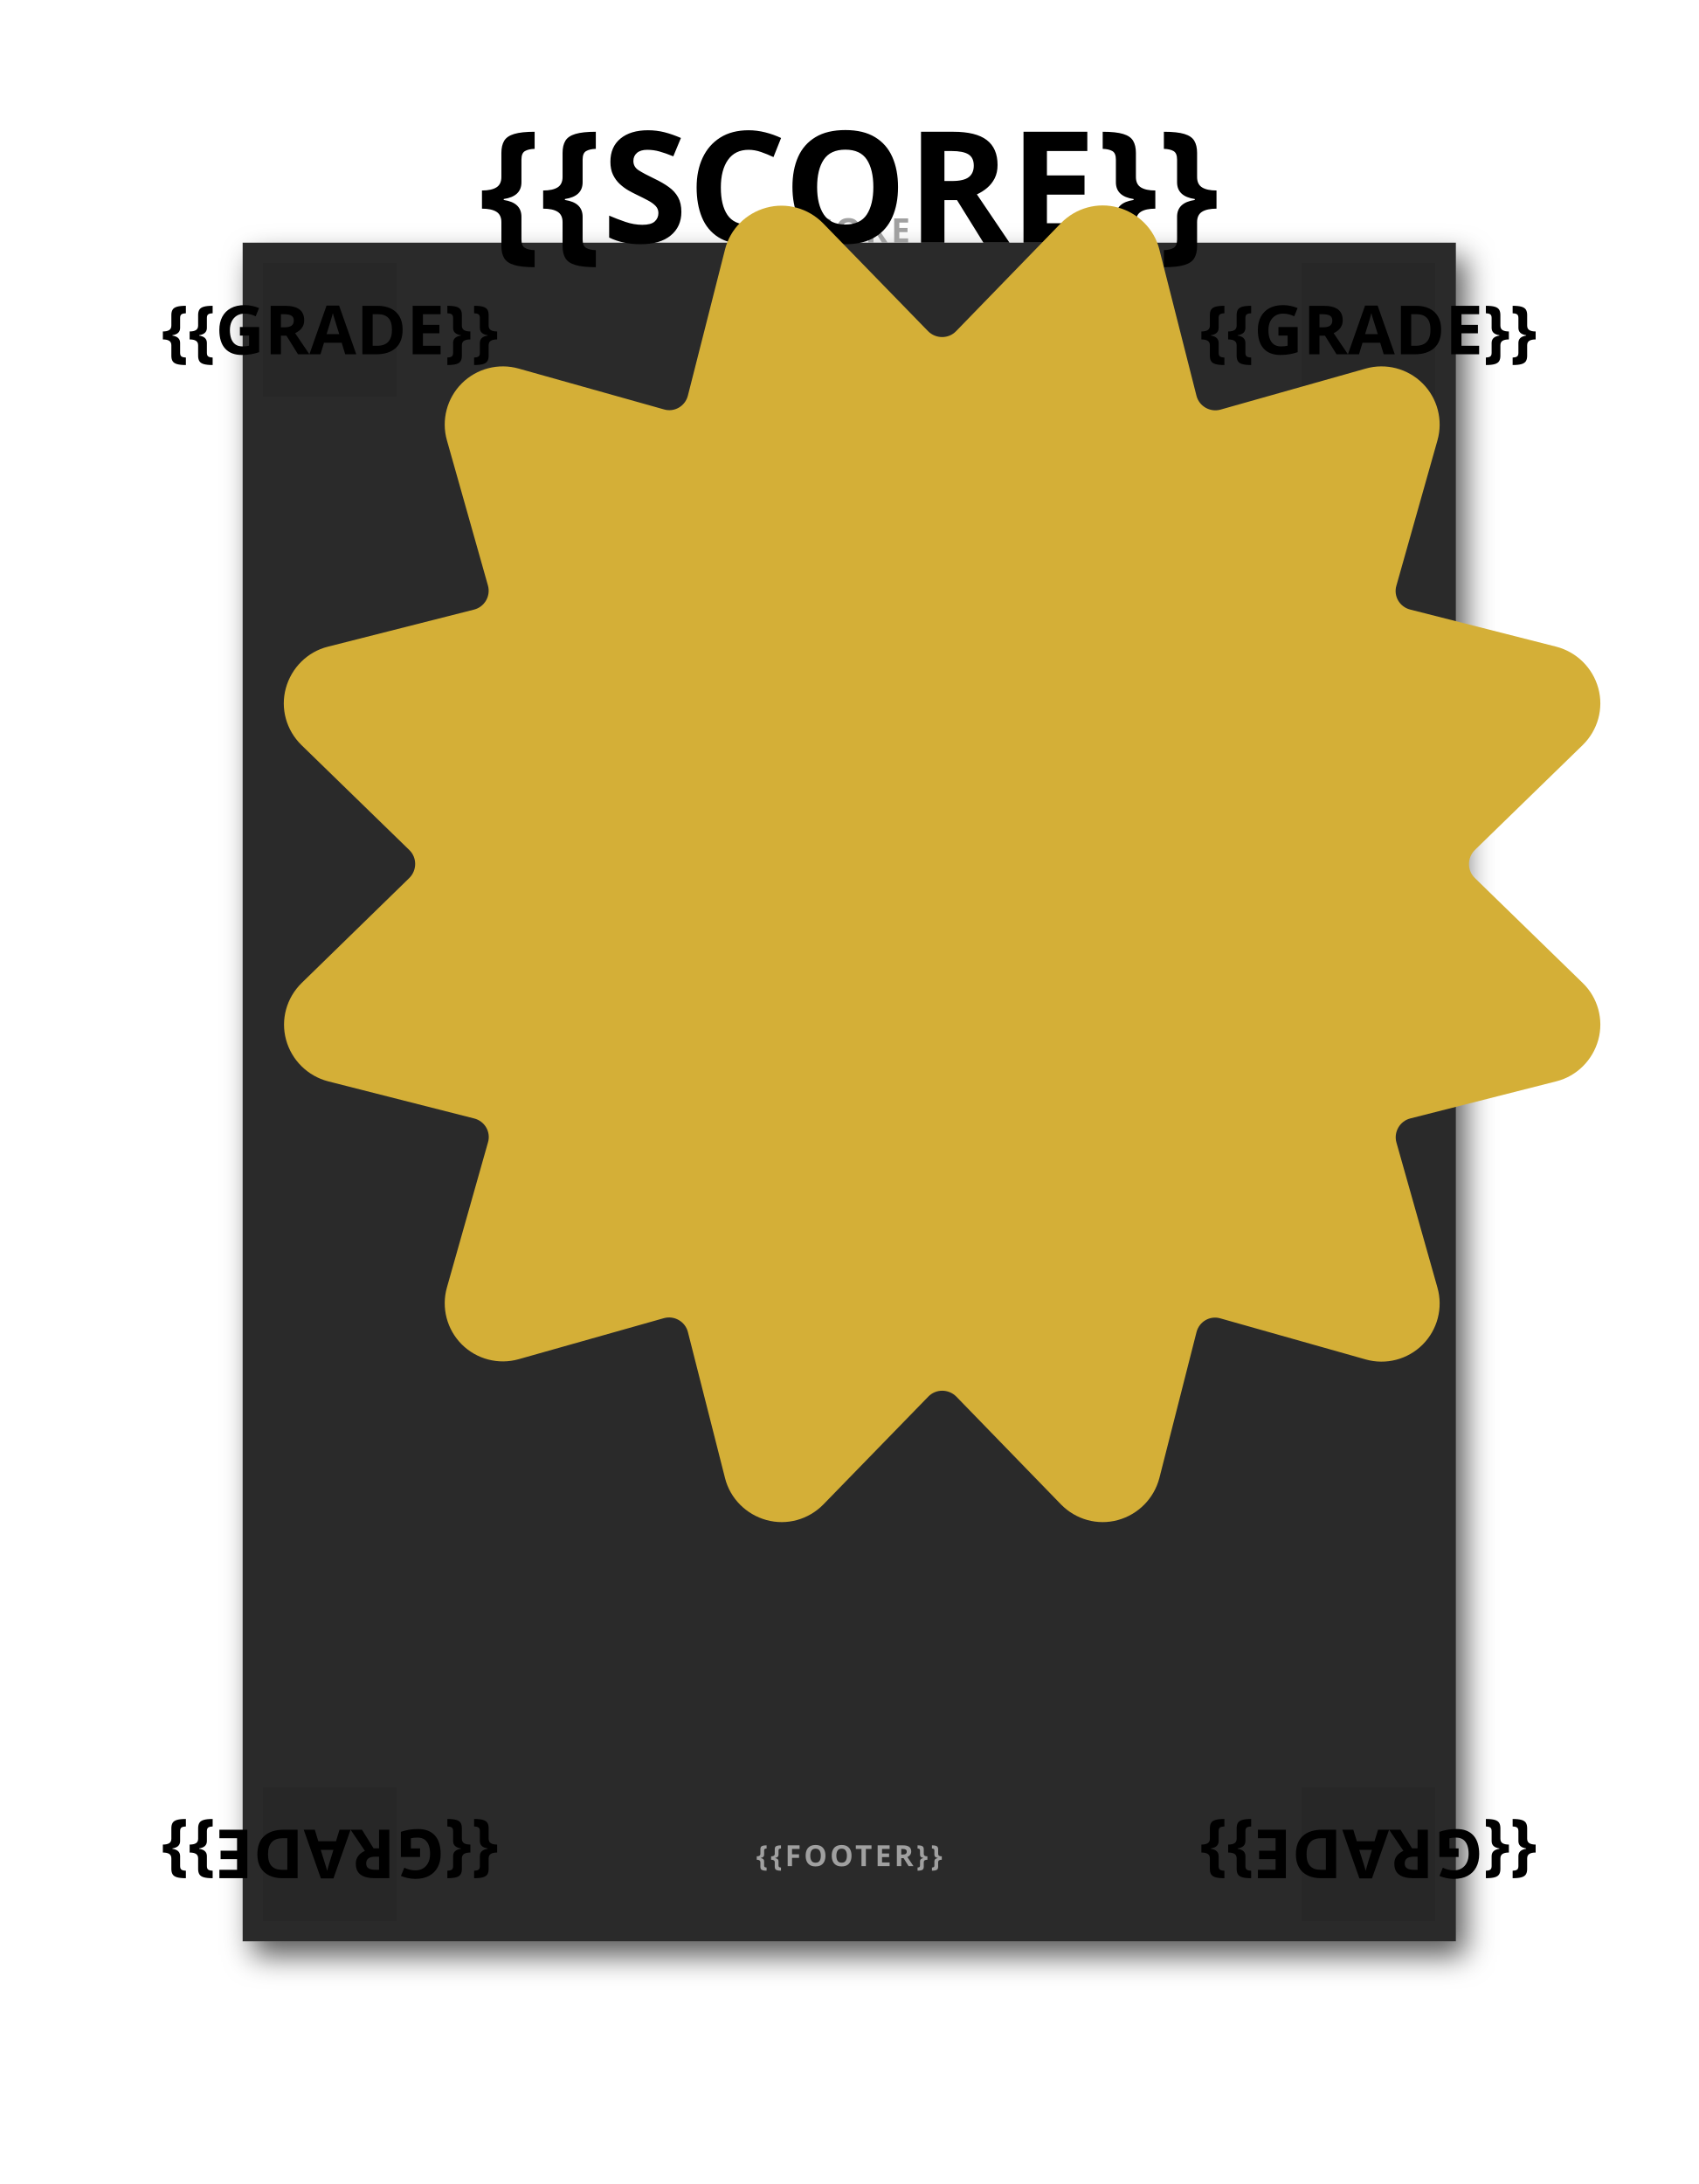
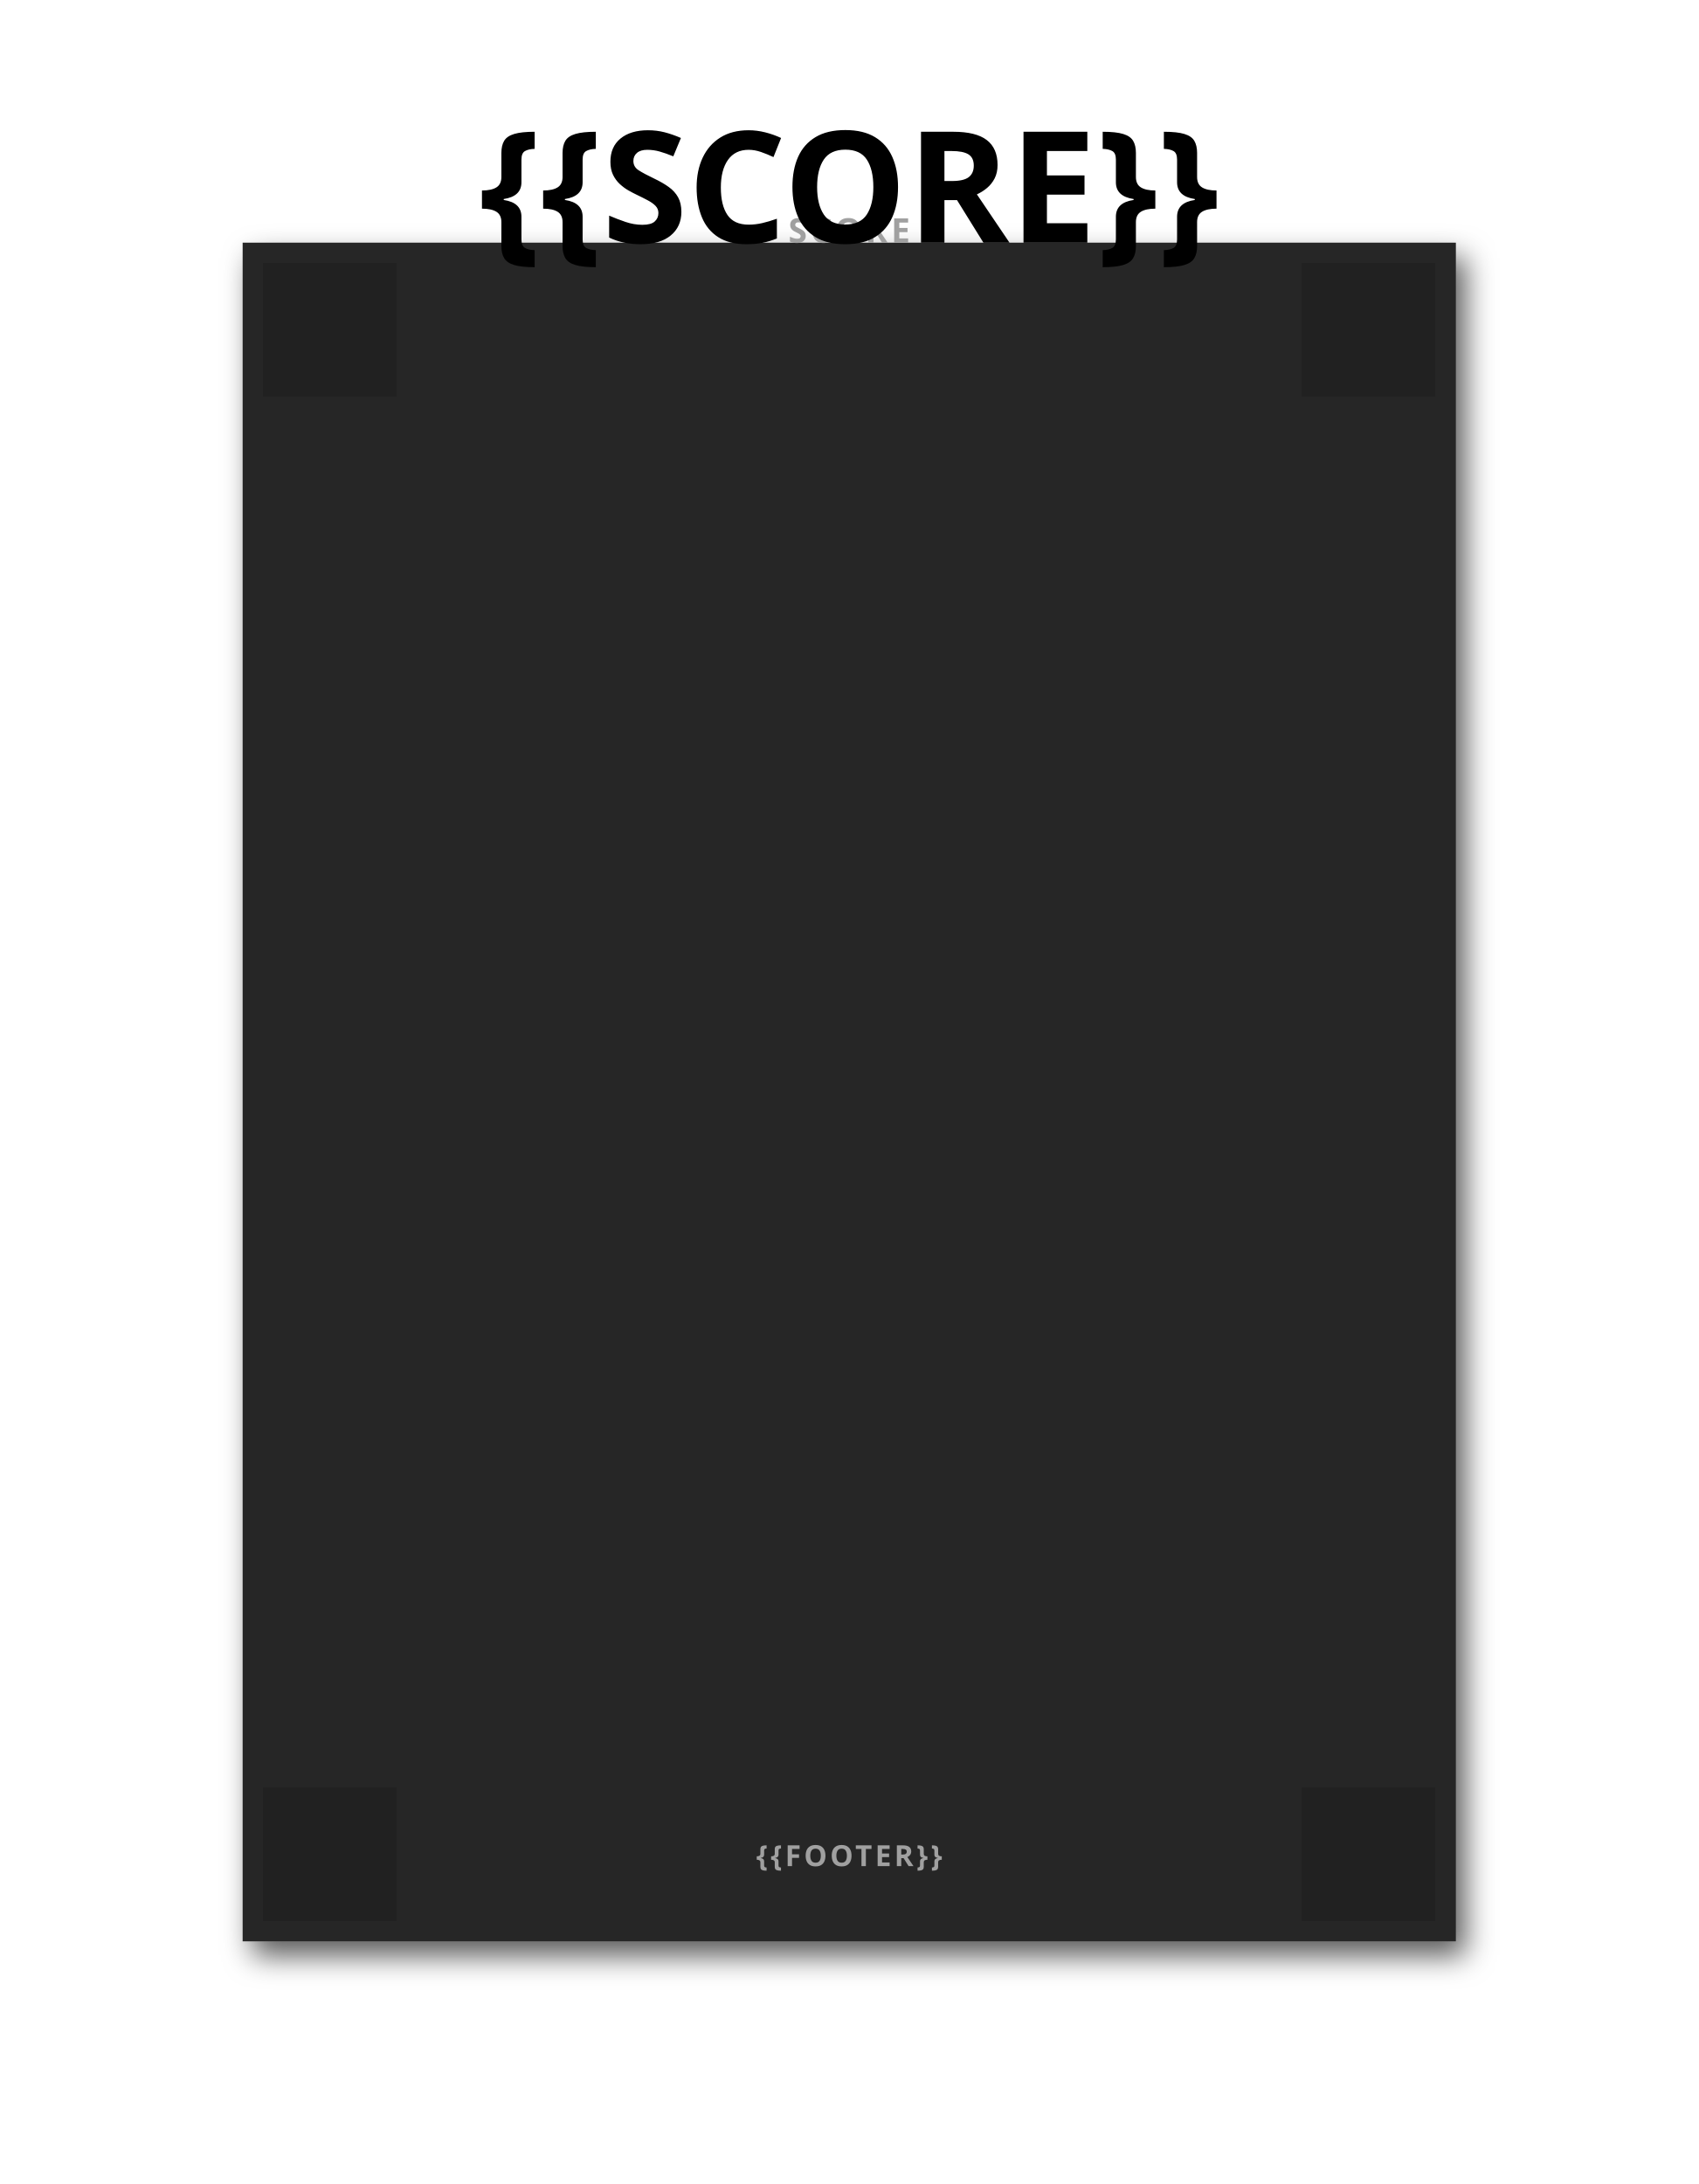
<svg xmlns="http://www.w3.org/2000/svg" width="700" height="900" viewBox="0 0 700 900" role="img">
  <style>
{{FONT_FACES}}
    .rc-display { font-family: Archivo, 'Public Sans', system-ui, sans-serif; }
    .rc-label { font-family: 'Public Sans', system-ui, sans-serif; }
  </style>
  <defs>
    <filter id="rc-card-shadow" x="-20%" y="-20%" width="140%" height="140%">
      <feDropShadow dx="4" dy="6" stdDeviation="6" flood-color="#000" flood-opacity="0.65" />
    </filter>
    <g id="rc-grade-box">
-       <rect x="0.5" y="0.5" width="55" height="55" fill="#272727" stroke="{{GRADE_COLOR}}" stroke-opacity="0.8" stroke-width="1" shape-rendering="crispEdges" />
-       <text x="28" y="38" class="rc-label" font-weight="700" font-size="28" fill="{{GRADE_COLOR}}" text-anchor="middle">{{GRADE}}</text>
+       <rect x="0.5" y="0.5" width="55" height="55" fill="#212121" stroke="{{GRADE_COLOR}}" stroke-opacity="0.8" stroke-width="1" shape-rendering="crispEdges" />
+       <g class="rc-grade-mark">{{GRADE_MARK}}</g>
    </g>
    <clipPath id="rc-inside-border">
      <path d="M72.5 8.5 L427.5 8.5 L427.5 72.5 L491.5 72.5 L491.5 627.5 L427.5 627.5 L427.5 691.5 L72.5 691.5 L72.5 627.5 L8.5 627.5 L8.5 72.5 L72.5 72.5 Z" />
    </clipPath>
  </defs>
  <g transform="translate(100 100)">
-     <rect width="500" height="700" fill="#2b2b2b" filter="url(#rc-card-shadow)" />
+     <rect width="500" height="700" fill="#252525" filter="url(#rc-card-shadow)" />
    <g clip-path="url(#rc-inside-border)">
-       <g transform="rotate(-45 250 350)" class="rc-display" font-weight="800" font-size="200" fill="#272727" stroke="none" text-anchor="middle">
+       <g transform="rotate(-45 250 350)" class="rc-display" font-weight="800" font-size="200" fill="#212121" stroke="none" text-anchor="middle">
{{SCORE_GLYPHS}}
      </g>
    </g>
    <path d="M72.5 8.5 L427.5 8.5 L427.5 72.5 L491.5 72.5 L491.5 627.5 L427.5 627.5 L427.5 691.5 L72.5 691.5 L72.5 627.5 L8.5 627.5 L8.5 72.5 L72.5 72.5 Z" fill="none" stroke="{{GRADE_COLOR}}" stroke-opacity="0.8" stroke-width="1" shape-rendering="crispEdges" />
    <use href="#rc-grade-box" x="8" y="8" />
    <use href="#rc-grade-box" x="436" y="8" />
    <use href="#rc-grade-box" x="8" y="636" transform="rotate(180 36 664)" />
    <use href="#rc-grade-box" x="436" y="636" transform="rotate(180 464 664)" />

    
{{NAME_LINES}}
{{SUB_LINES}}
    <text x="250" y="{{SCORE_LABEL_Y}}" class="rc-label" font-weight="700" font-size="14" letter-spacing="1.4" fill="#a0a0a0" text-anchor="middle">SCORE</text>
    <text x="250" y="{{SCORE_Y}}" class="rc-label" font-weight="700" font-size="64" fill="{{GRADE_COLOR}}" text-anchor="middle">{{SCORE}}</text>
-     <path transform="{{AWARD_ICON_TRANSFORM}}" fill="#d4af37" d="M239.2-8c-6.1-6.2-15-8.7-23.4-6.4S200.9-5.6 198.8 2.8L183.5 63c-1.1 4.4-5.6 7-9.9 5.7L113.8 51.9c-8.4-2.4-17.4 0-23.5 6.1s-8.5 15.1-6.1 23.5l16.9 59.8c1.2 4.3-1.4 8.8-5.7 9.9L35.1 166.5c-8.4 2.1-15 8.7-17.3 17.1s.2 17.3 6.4 23.4l44.5 43.3c3.2 3.1 3.2 8.3 0 11.5L24.3 305.1c-6.2 6.1-8.7 15-6.4 23.4s8.9 14.9 17.3 17.1l60.2 15.3c4.4 1.1 7 5.6 5.7 9.9L84.2 430.5c-2.4 8.4 0 17.4 6.1 23.5s15.1 8.5 23.5 6.1l59.8-16.9c4.3-1.2 8.8 1.4 9.9 5.7l15.3 60.2c2.1 8.4 8.7 15 17.1 17.3s17.3-.2 23.4-6.4l43.3-44.5c3.1-3.2 8.3-3.2 11.5 0L337.3 520c6.1 6.2 15 8.7 23.4 6.4s14.9-8.9 17.1-17.3L393.1 449c1.1-4.4 5.6-7 9.9-5.7l59.8 16.9c8.4 2.4 17.4 0 23.5-6.1s8.5-15.1 6.1-23.5l-16.9-59.8c-1.2-4.3 1.4-8.8 5.7-9.9l60.2-15.3c8.4-2.1 15-8.7 17.3-17.1s-.2-17.4-6.4-23.4l-44.5-43.3c-3.2-3.1-3.2-8.3 0-11.5l44.5-43.3c6.2-6.1 8.7-15 6.4-23.4s-8.9-14.9-17.3-17.1l-60.2-15.3c-4.4-1.1-7-5.6-5.7-9.9l16.9-59.8c2.4-8.4 0-17.4-6.1-23.5s-15.1-8.5-23.5-6.1L403 68.8c-4.3 1.2-8.8-1.4-9.9-5.7L377.8 2.8c-2.1-8.4-8.7-15-17.1-17.3s-17.3 .2-23.4 6.4L294 36.5c-3.1 3.2-8.3 3.2-11.5 0L239.2-8z" />
+ {{STATUS_LINE}}
+ 
+     
+ {{AWARD_ICONS}}
+ 
+     
    <text x="250" y="669" class="rc-display" font-weight="700" font-size="12" letter-spacing="1.2" fill="#a0a0a0" text-anchor="middle">{{FOOTER}}</text>
  </g>
</svg>
